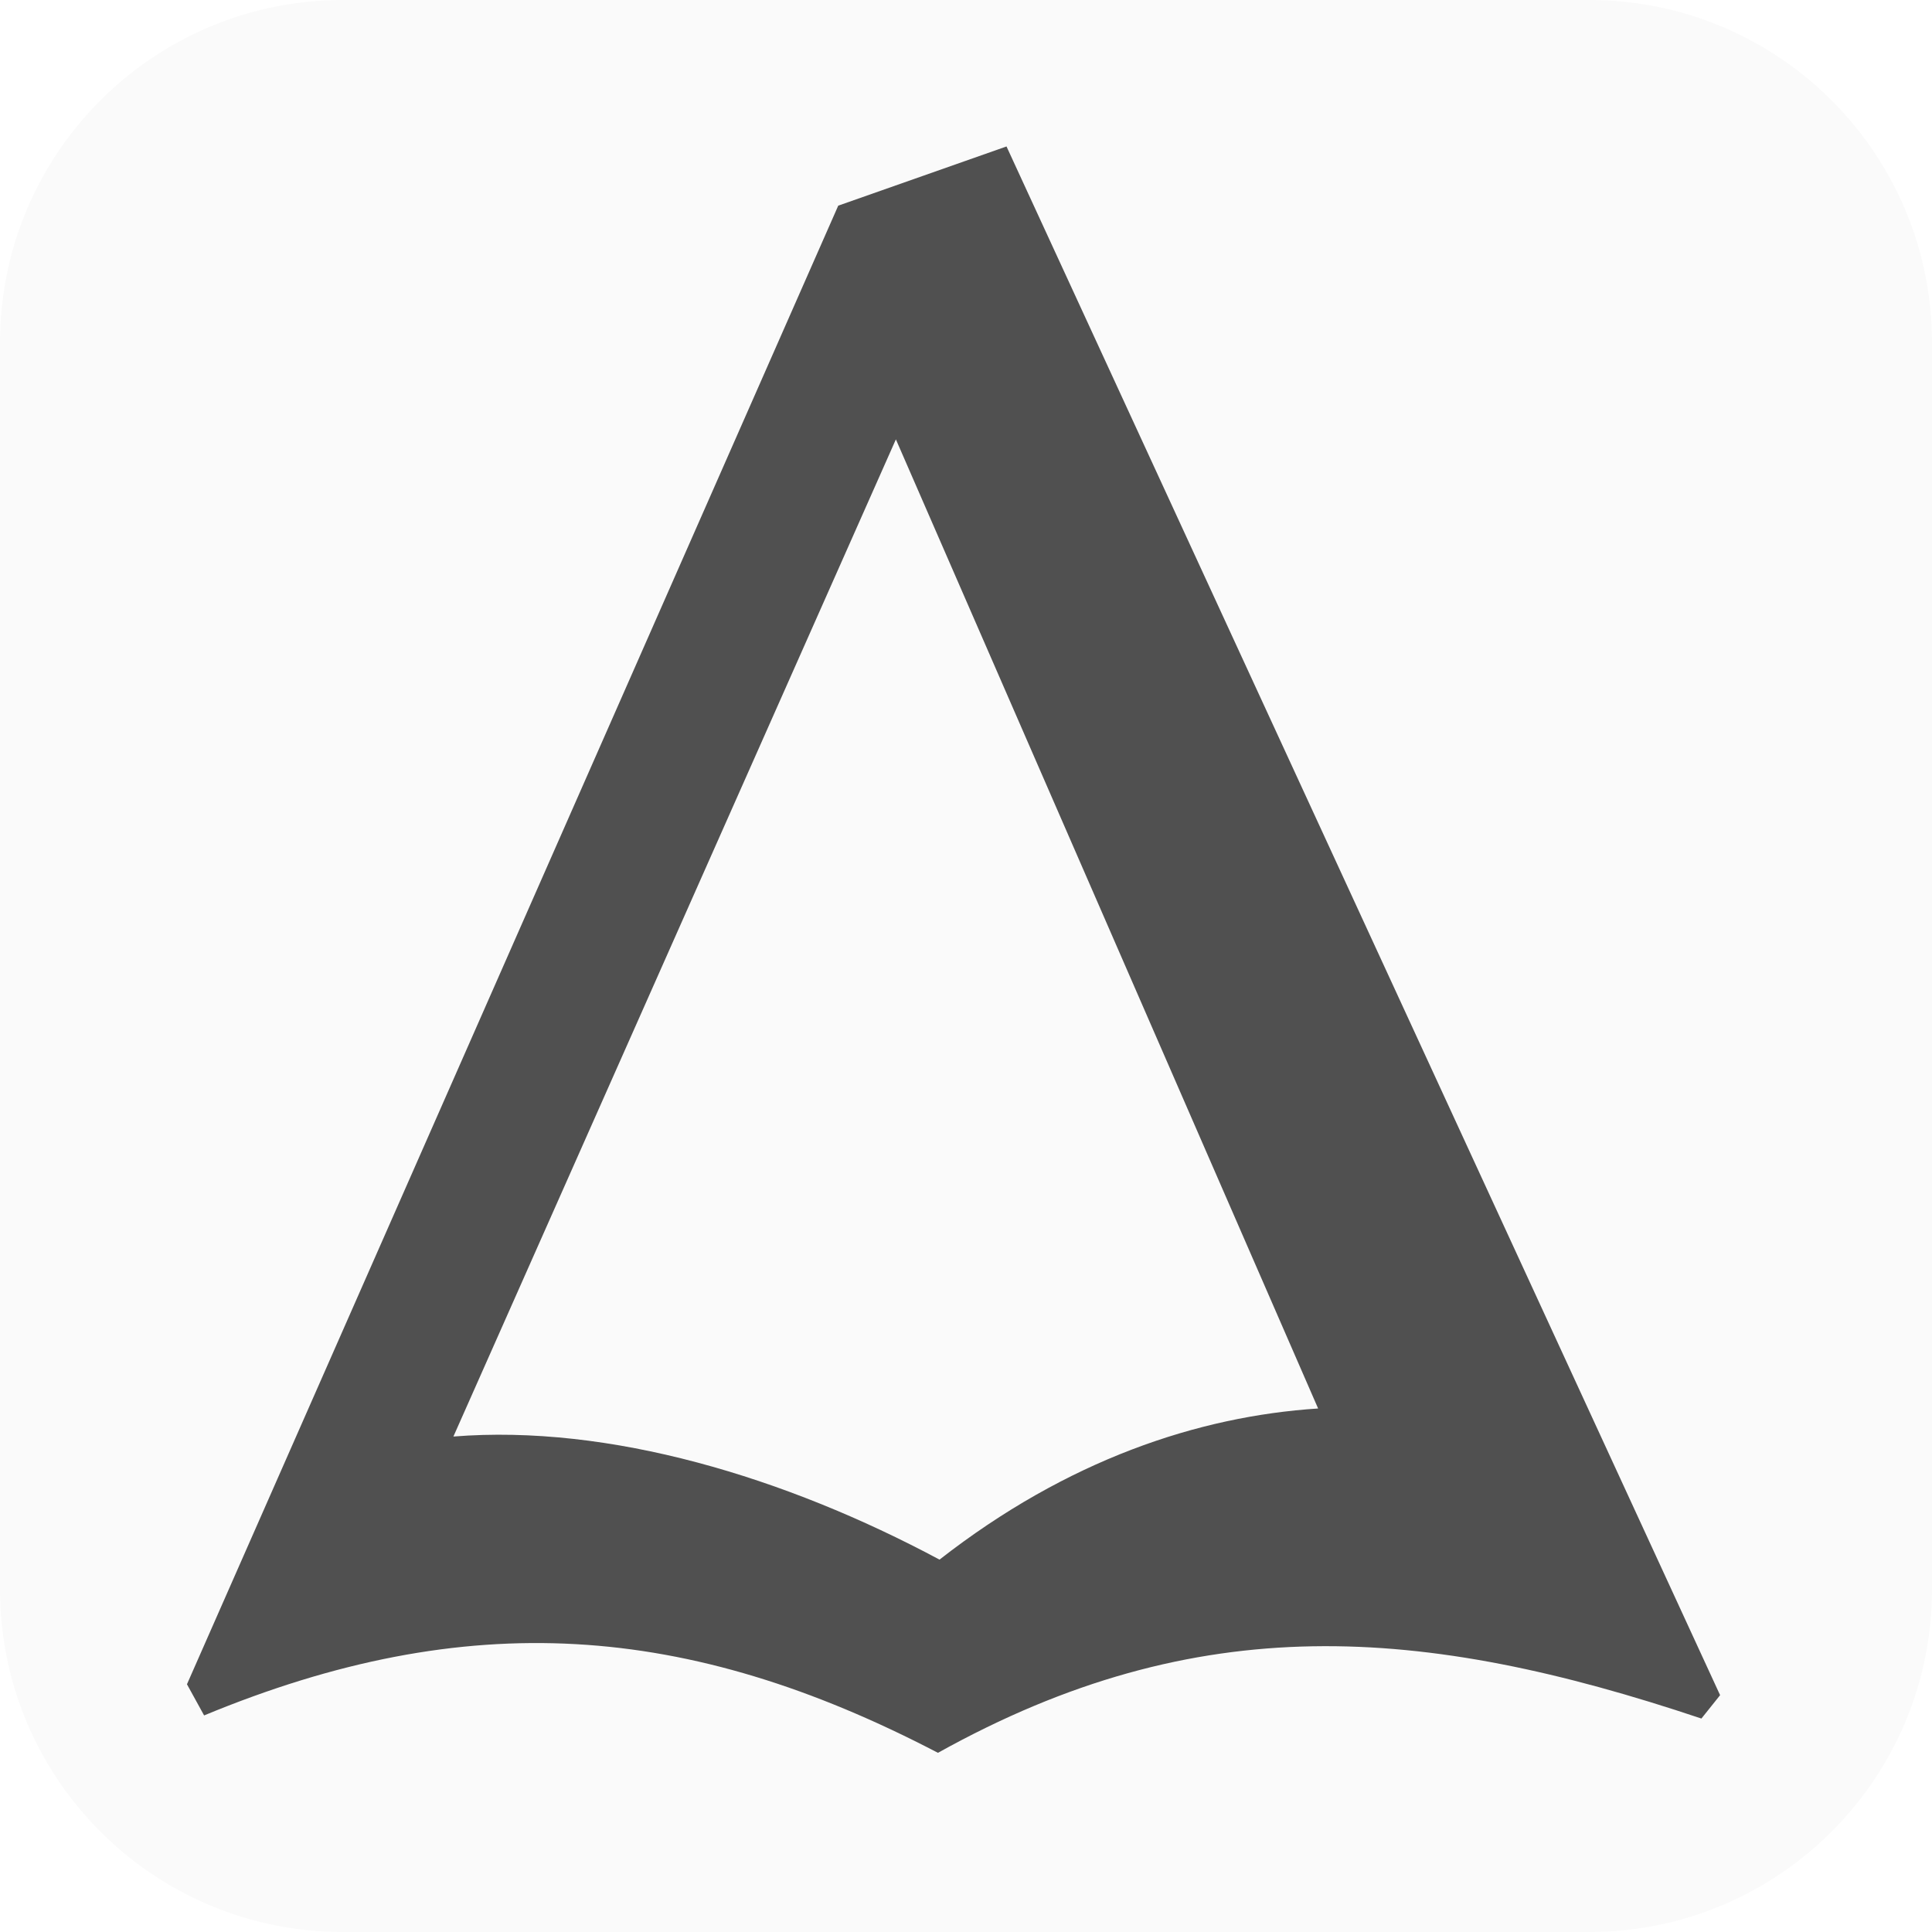
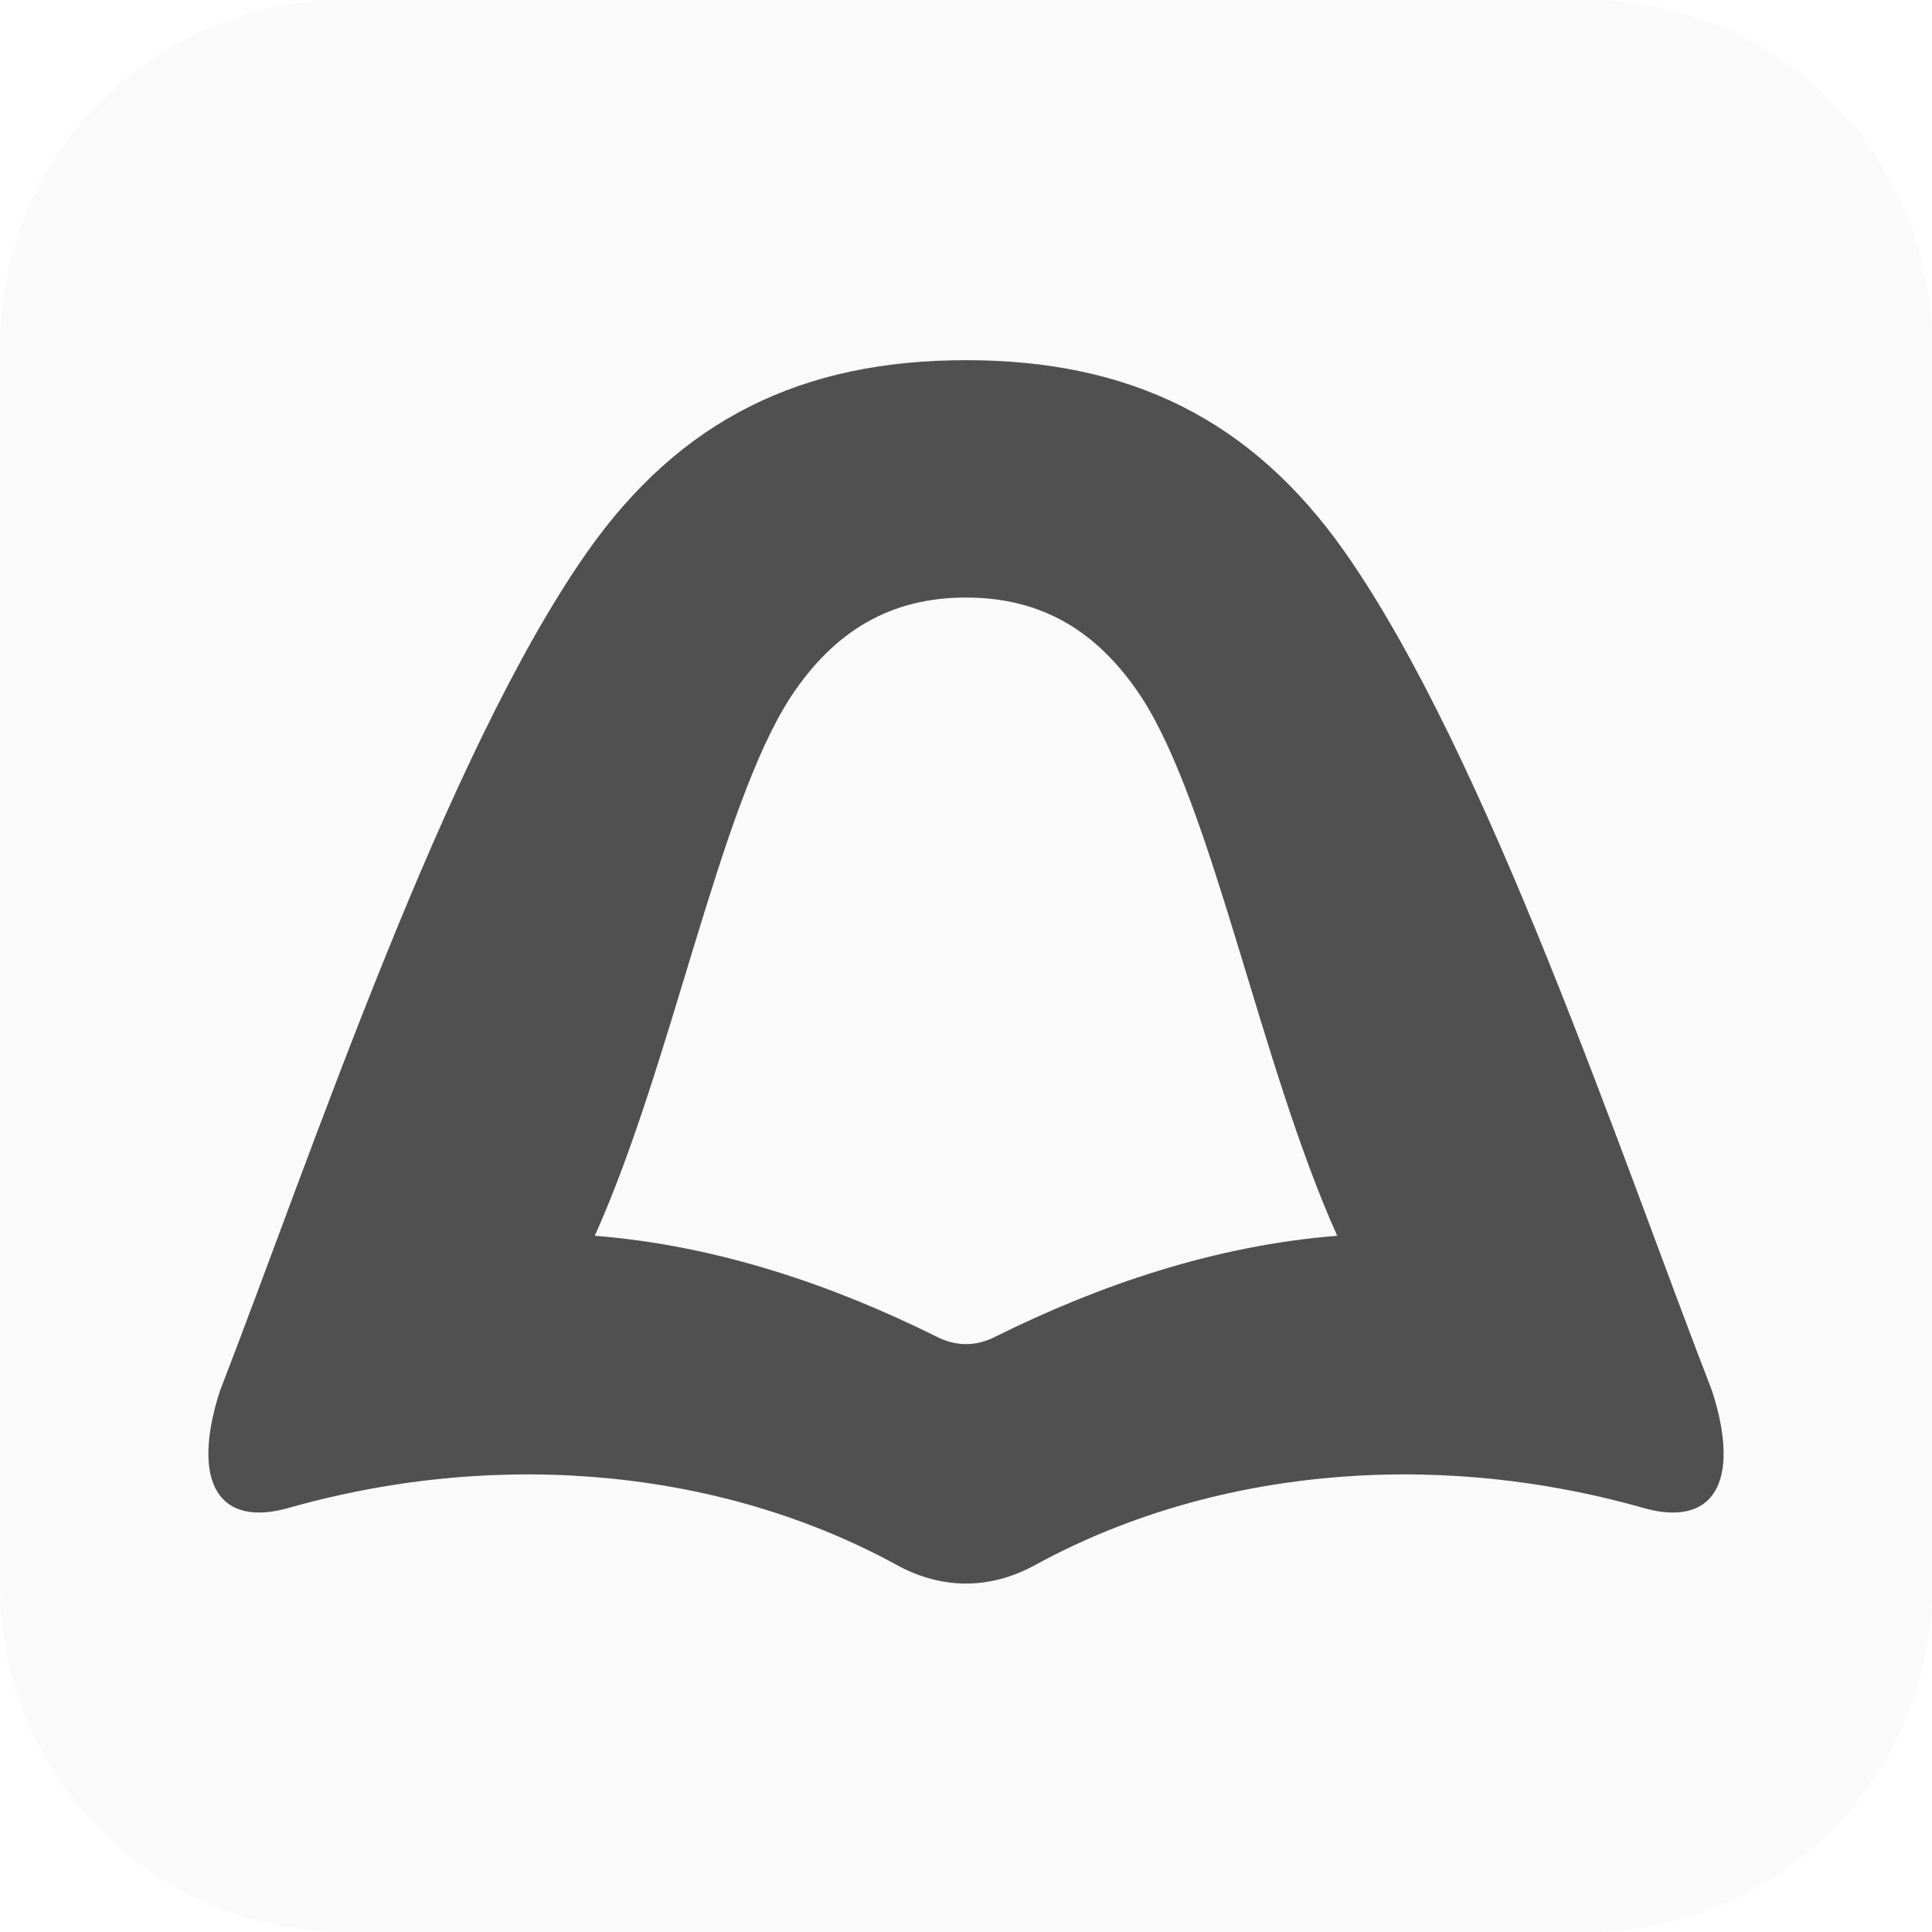
- <svg xmlns="http://www.w3.org/2000/svg" viewBox="-10 -4 124 124">
-   <rect x="-10" y="-4" width="124" height="124" rx="22" fill="#fafafa" />
-   <path id="book-a" fill="#505050" fill-rule="evenodd" d="M2 104.1 43.8 9.2 54.6 5.4 100.4 104.8 99.2 106.3       C81.3 100.3 66.9 99.2 50.2 108.5 34.1 100.1 20 99.1 3.1 106.1 Z       M47.5 24.2 19.1 88.2 C29.1 87.4 40.4 90.8 50.3 96.1       C58.5 89.7 66.9 86.9 74.6 86.4 Z" />
+ <svg xmlns="http://www.w3.org/2000/svg" viewBox="-2 -2 28 28">
+   <rect x="-2" y="-2" width="28" height="28" rx="5" fill="#fafafa" />
+   <path id="book-a" fill="#505050" fill-rule="evenodd" d="       M12 3.22 C14.38 3.22 16.14 4.08 17.49 6       C19.56 8.95 21.48 14.72 22.815 18.165       C23.235 19.475 22.84 20.16 21.785 19.845       C18.685 18.975 15.49 19.32 13.005 20.68       C12.678 20.86 12.339 20.95 12 20.95       C11.661 20.95 11.322 20.86 10.995 20.68       C8.51 19.32 5.315 18.975 2.215 19.845       C1.16 20.16 .765 19.475 1.185 18.165       C2.52 14.72 4.44 8.95 6.51 6 C7.86 4.08 9.62 3.22 12 3.22 Z       M12 6.66 C13.08 6.66 13.90 7.13 14.54 8.10       C15.58 9.70 16.26 13.42 17.38 15.91       C15.60 16.05 13.92 16.63 12.43 17.37       Q12.215 17.48 12 17.48 Q11.785 17.48 11.57 17.37       C10.08 16.63 8.40 16.05 6.62 15.91       C7.74 13.42 8.42 9.70 9.46 8.10 C10.10 7.13 10.92 6.66 12 6.66 Z" />
</svg>
